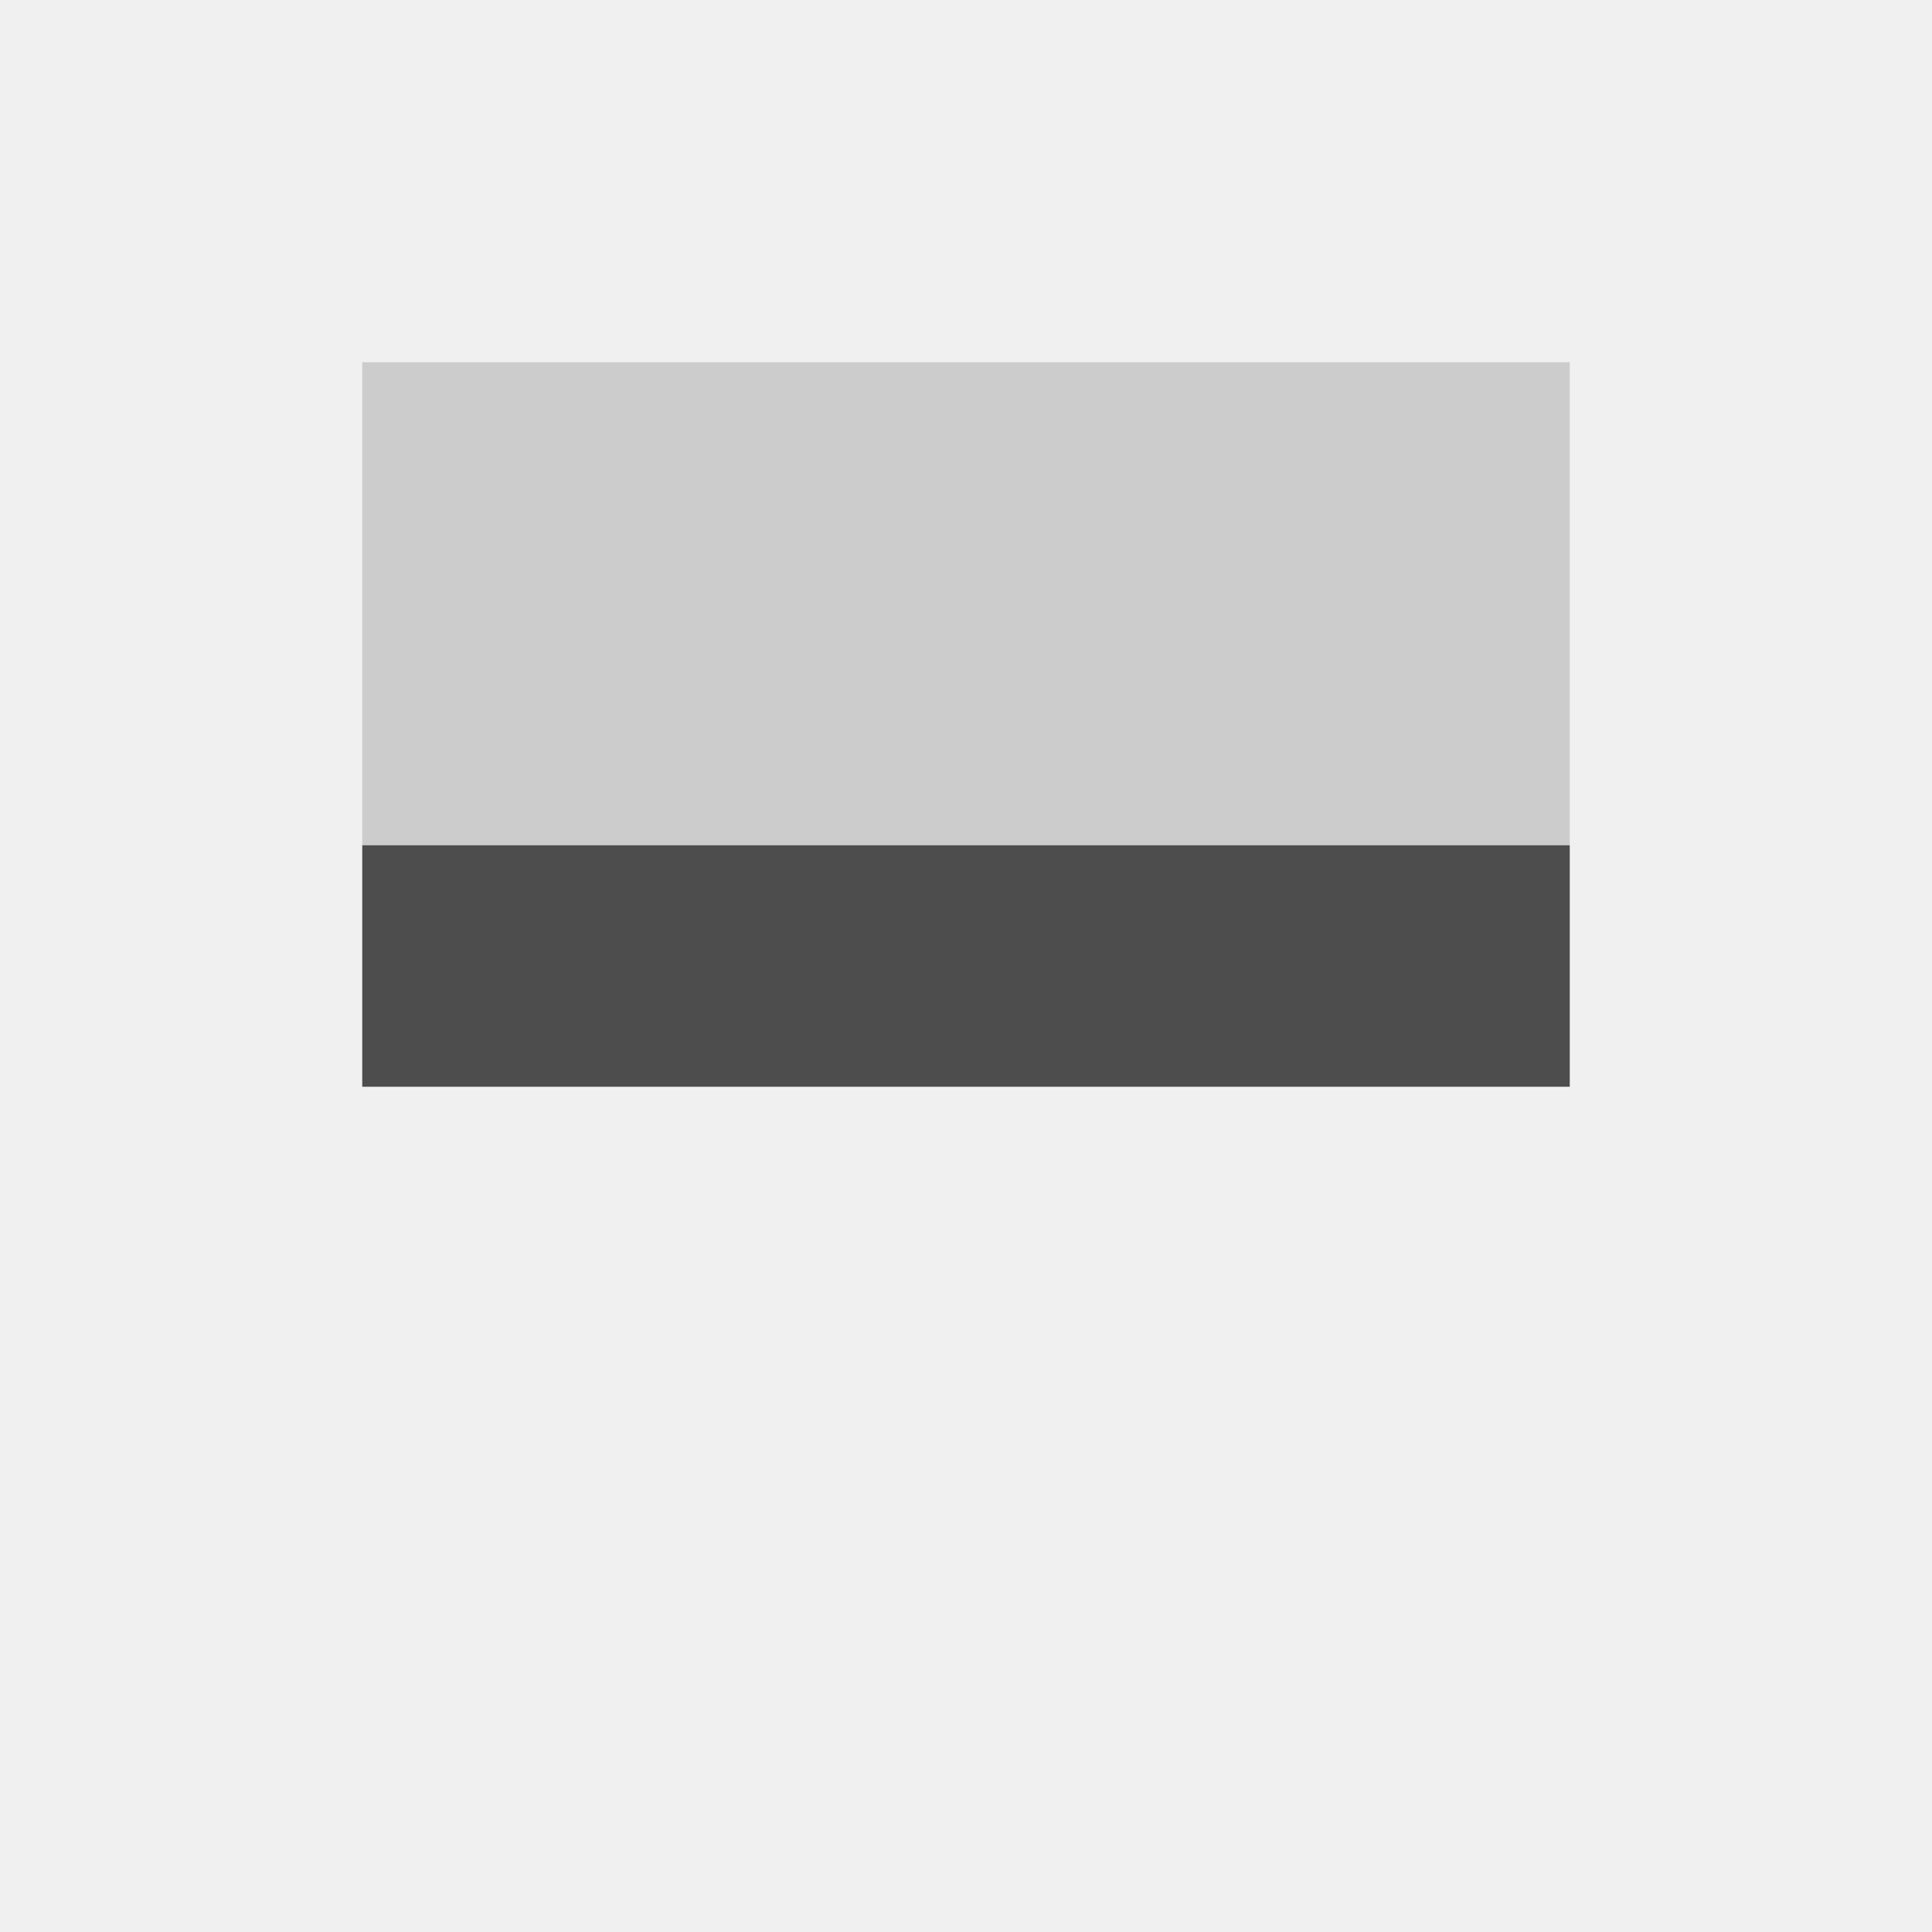
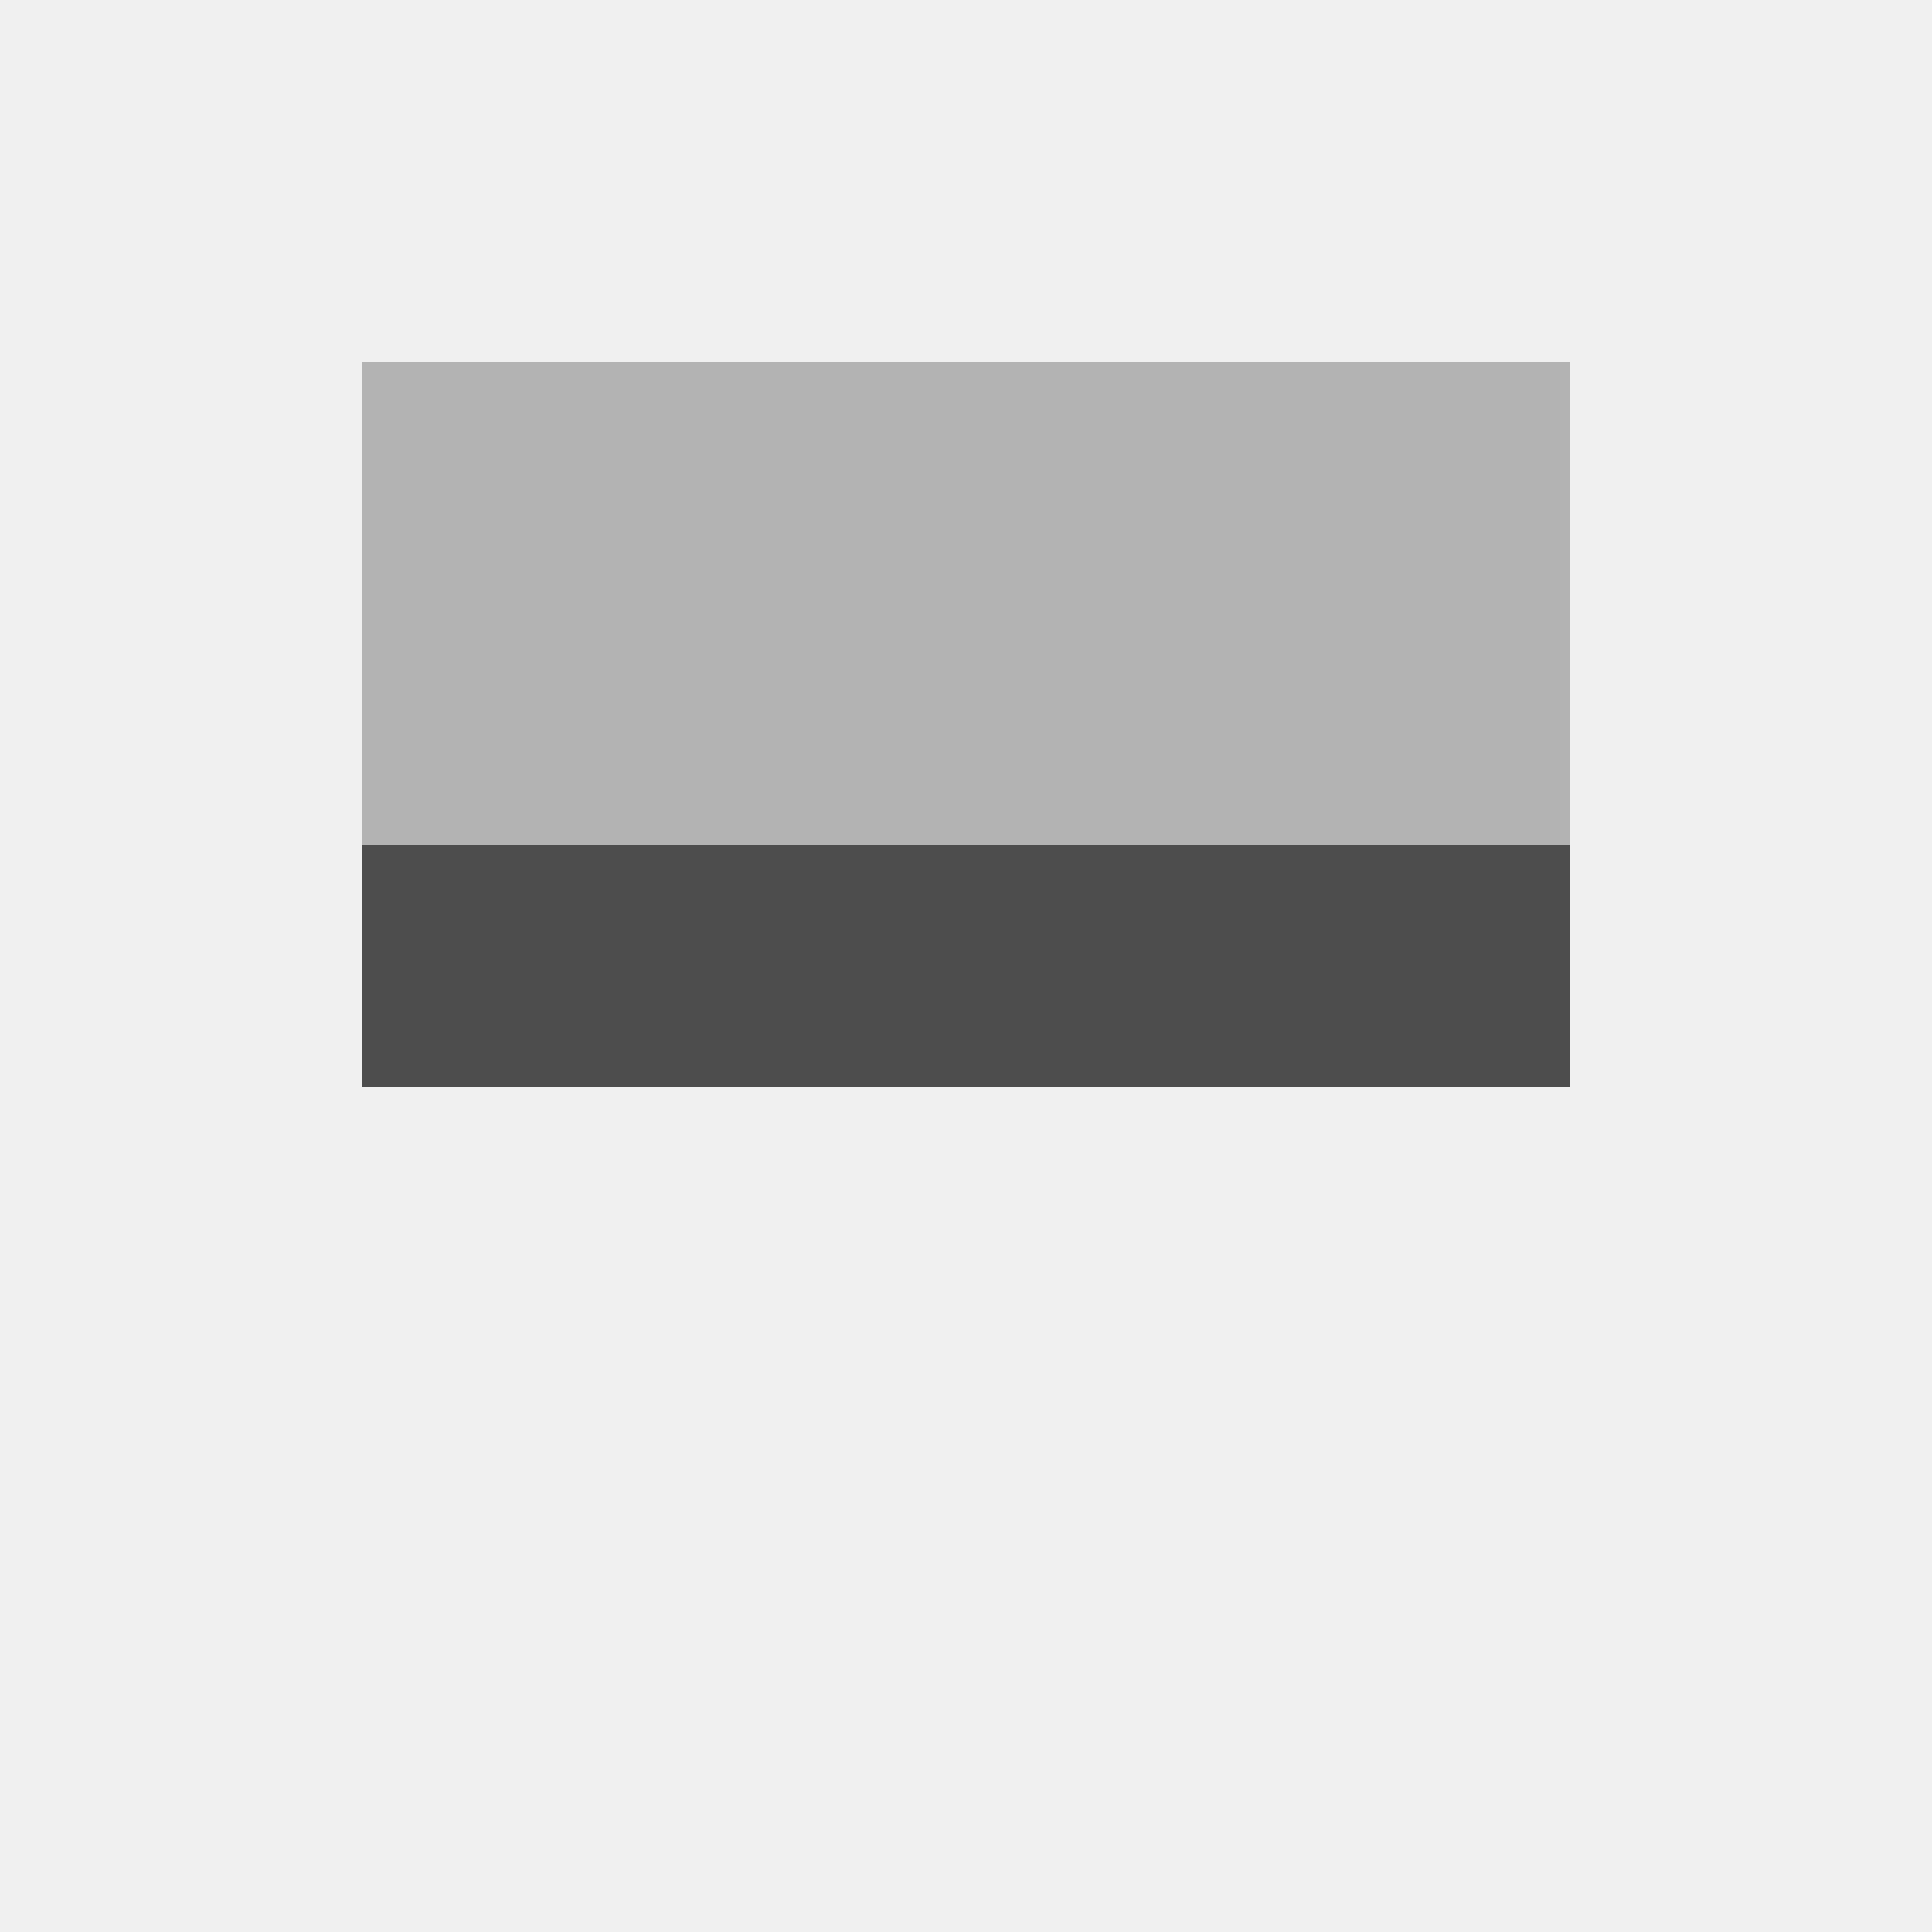
<svg xmlns="http://www.w3.org/2000/svg" width="80" height="80" viewBox="0 0 80 80">
  <g transform="translate(-1 -1)">
    <rect width="80" height="80" transform="translate(1 1)" fill="#f0f0f0" />
    <g transform="translate(-1)">
-       <rect width="50" height="20" transform="translate(17 16)" fill="#ccc" />
+       <rect width="50" height="30" transform="translate(17 16)" fill="#b3b3b3" />
      <rect width="50" height="10" transform="translate(17 36)" fill="#4d4d4d" />
    </g>
  </g>
</svg>
